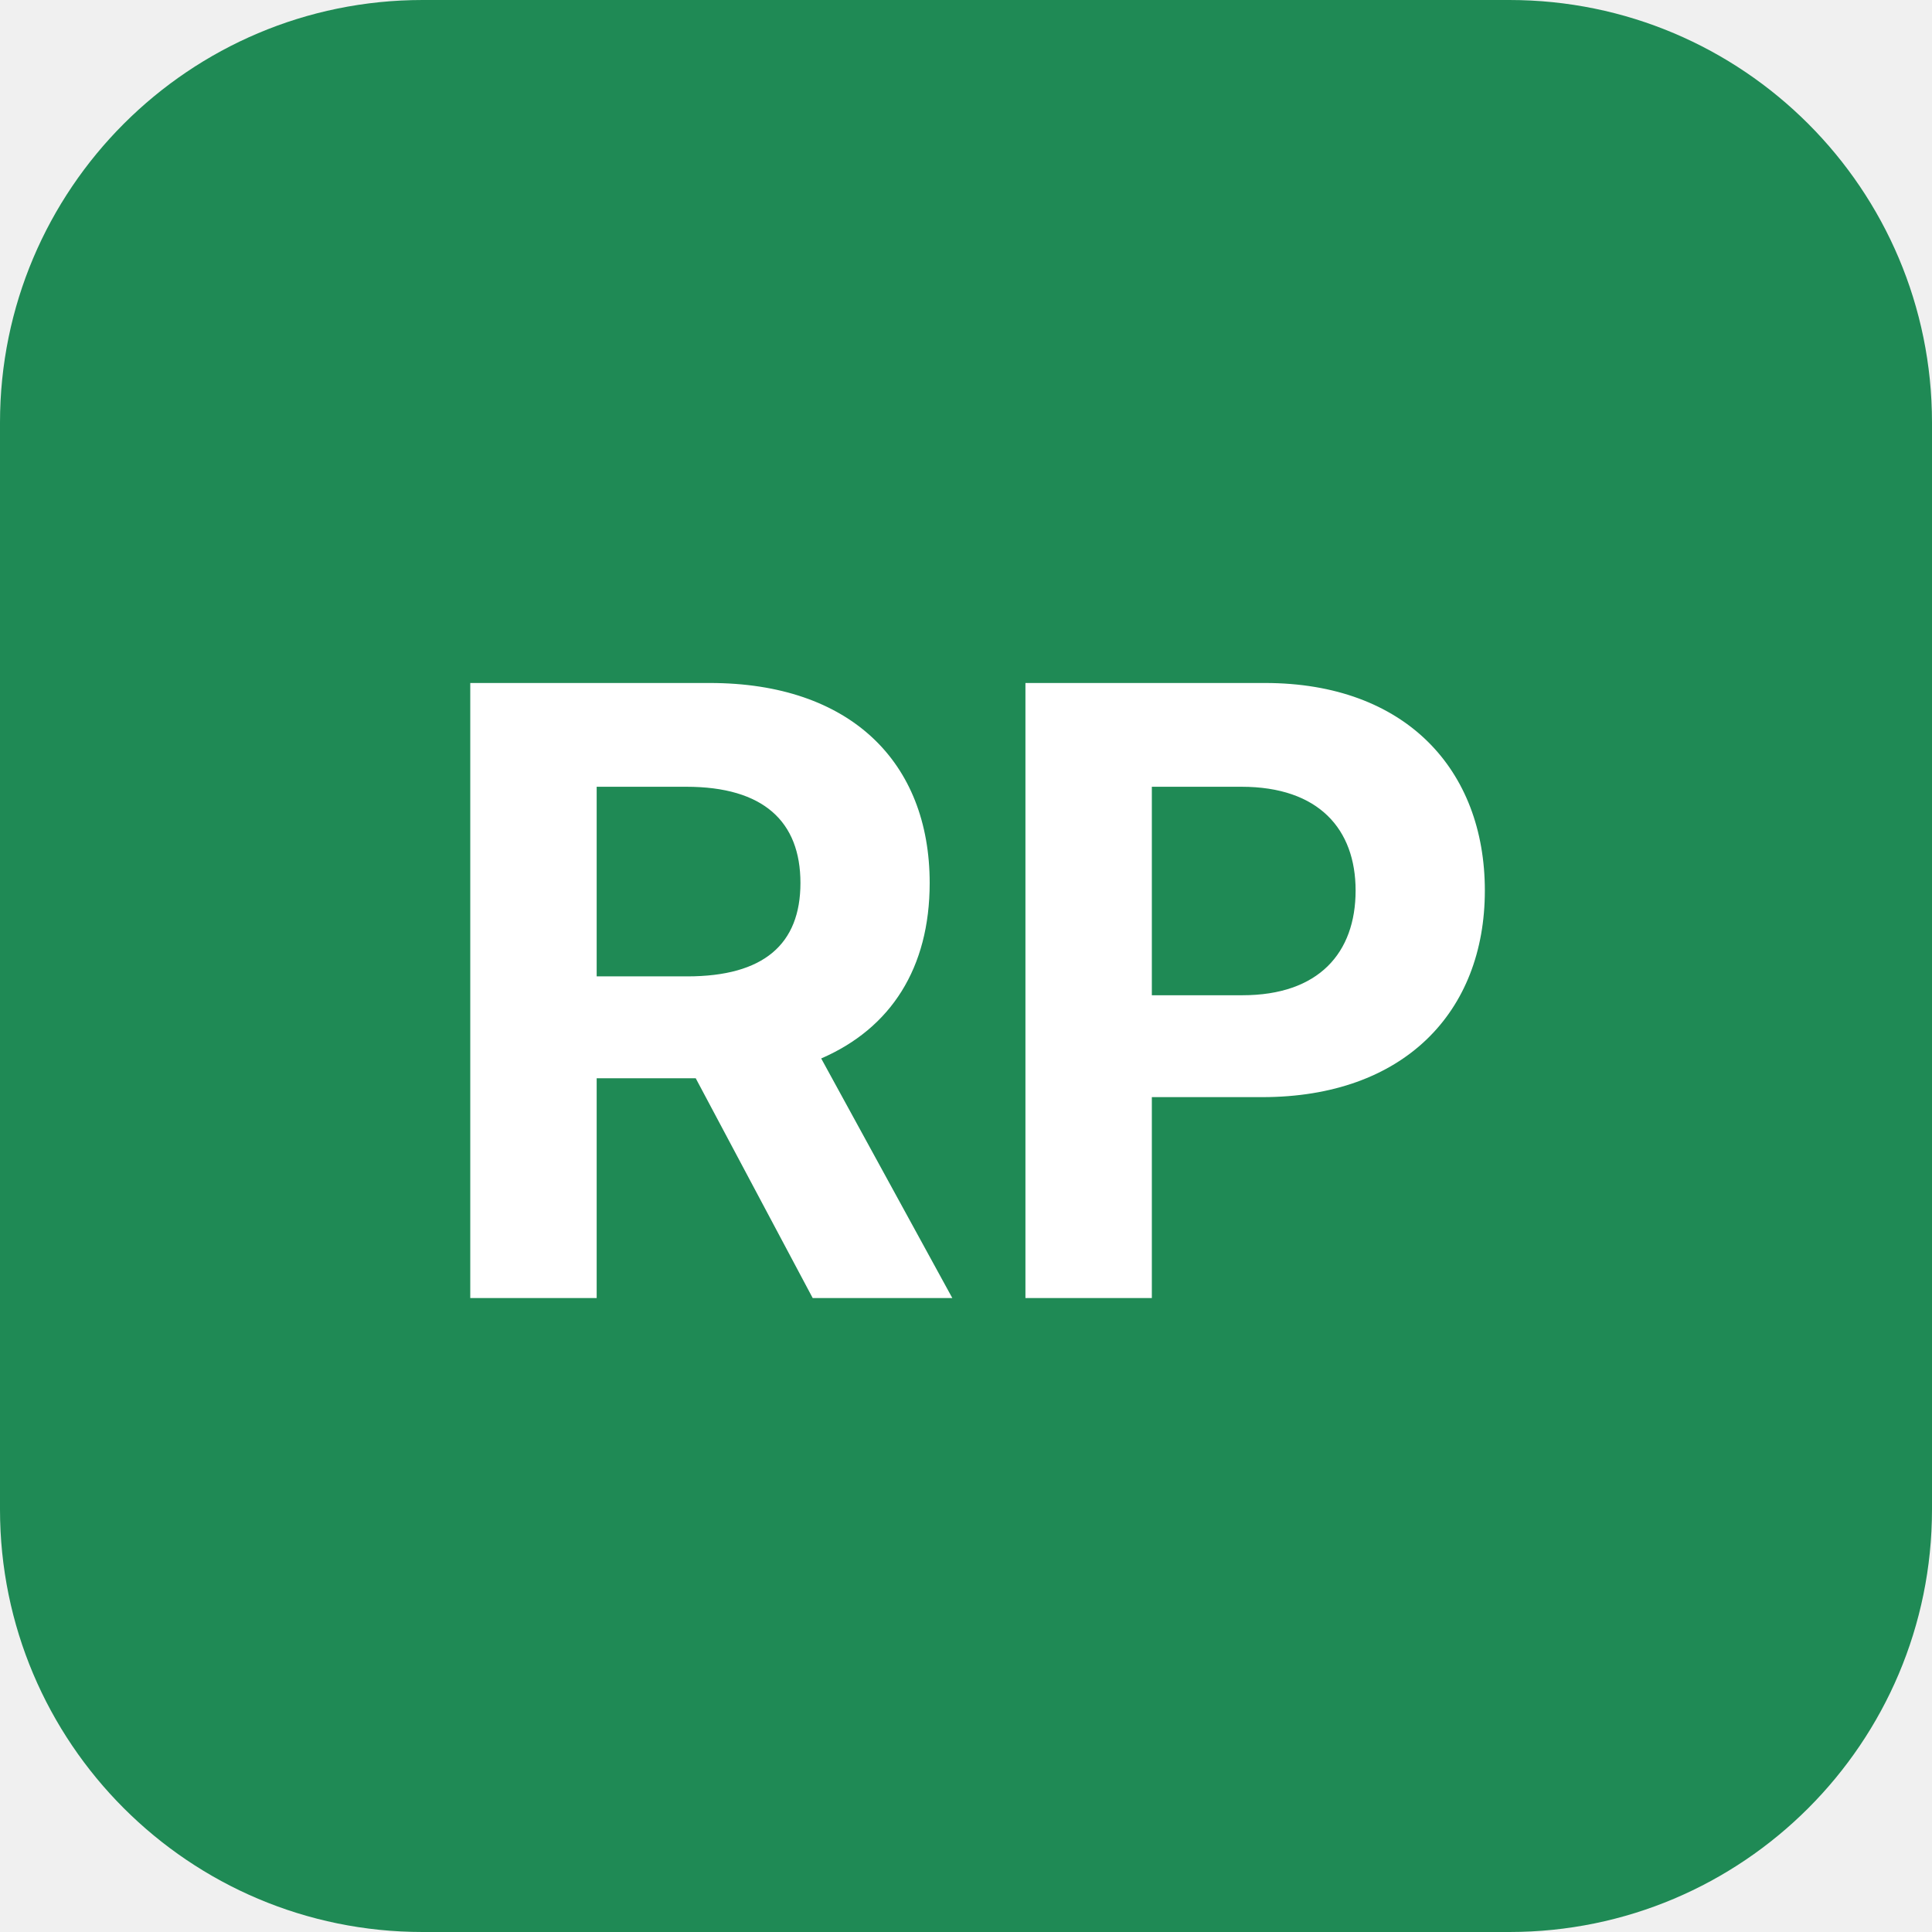
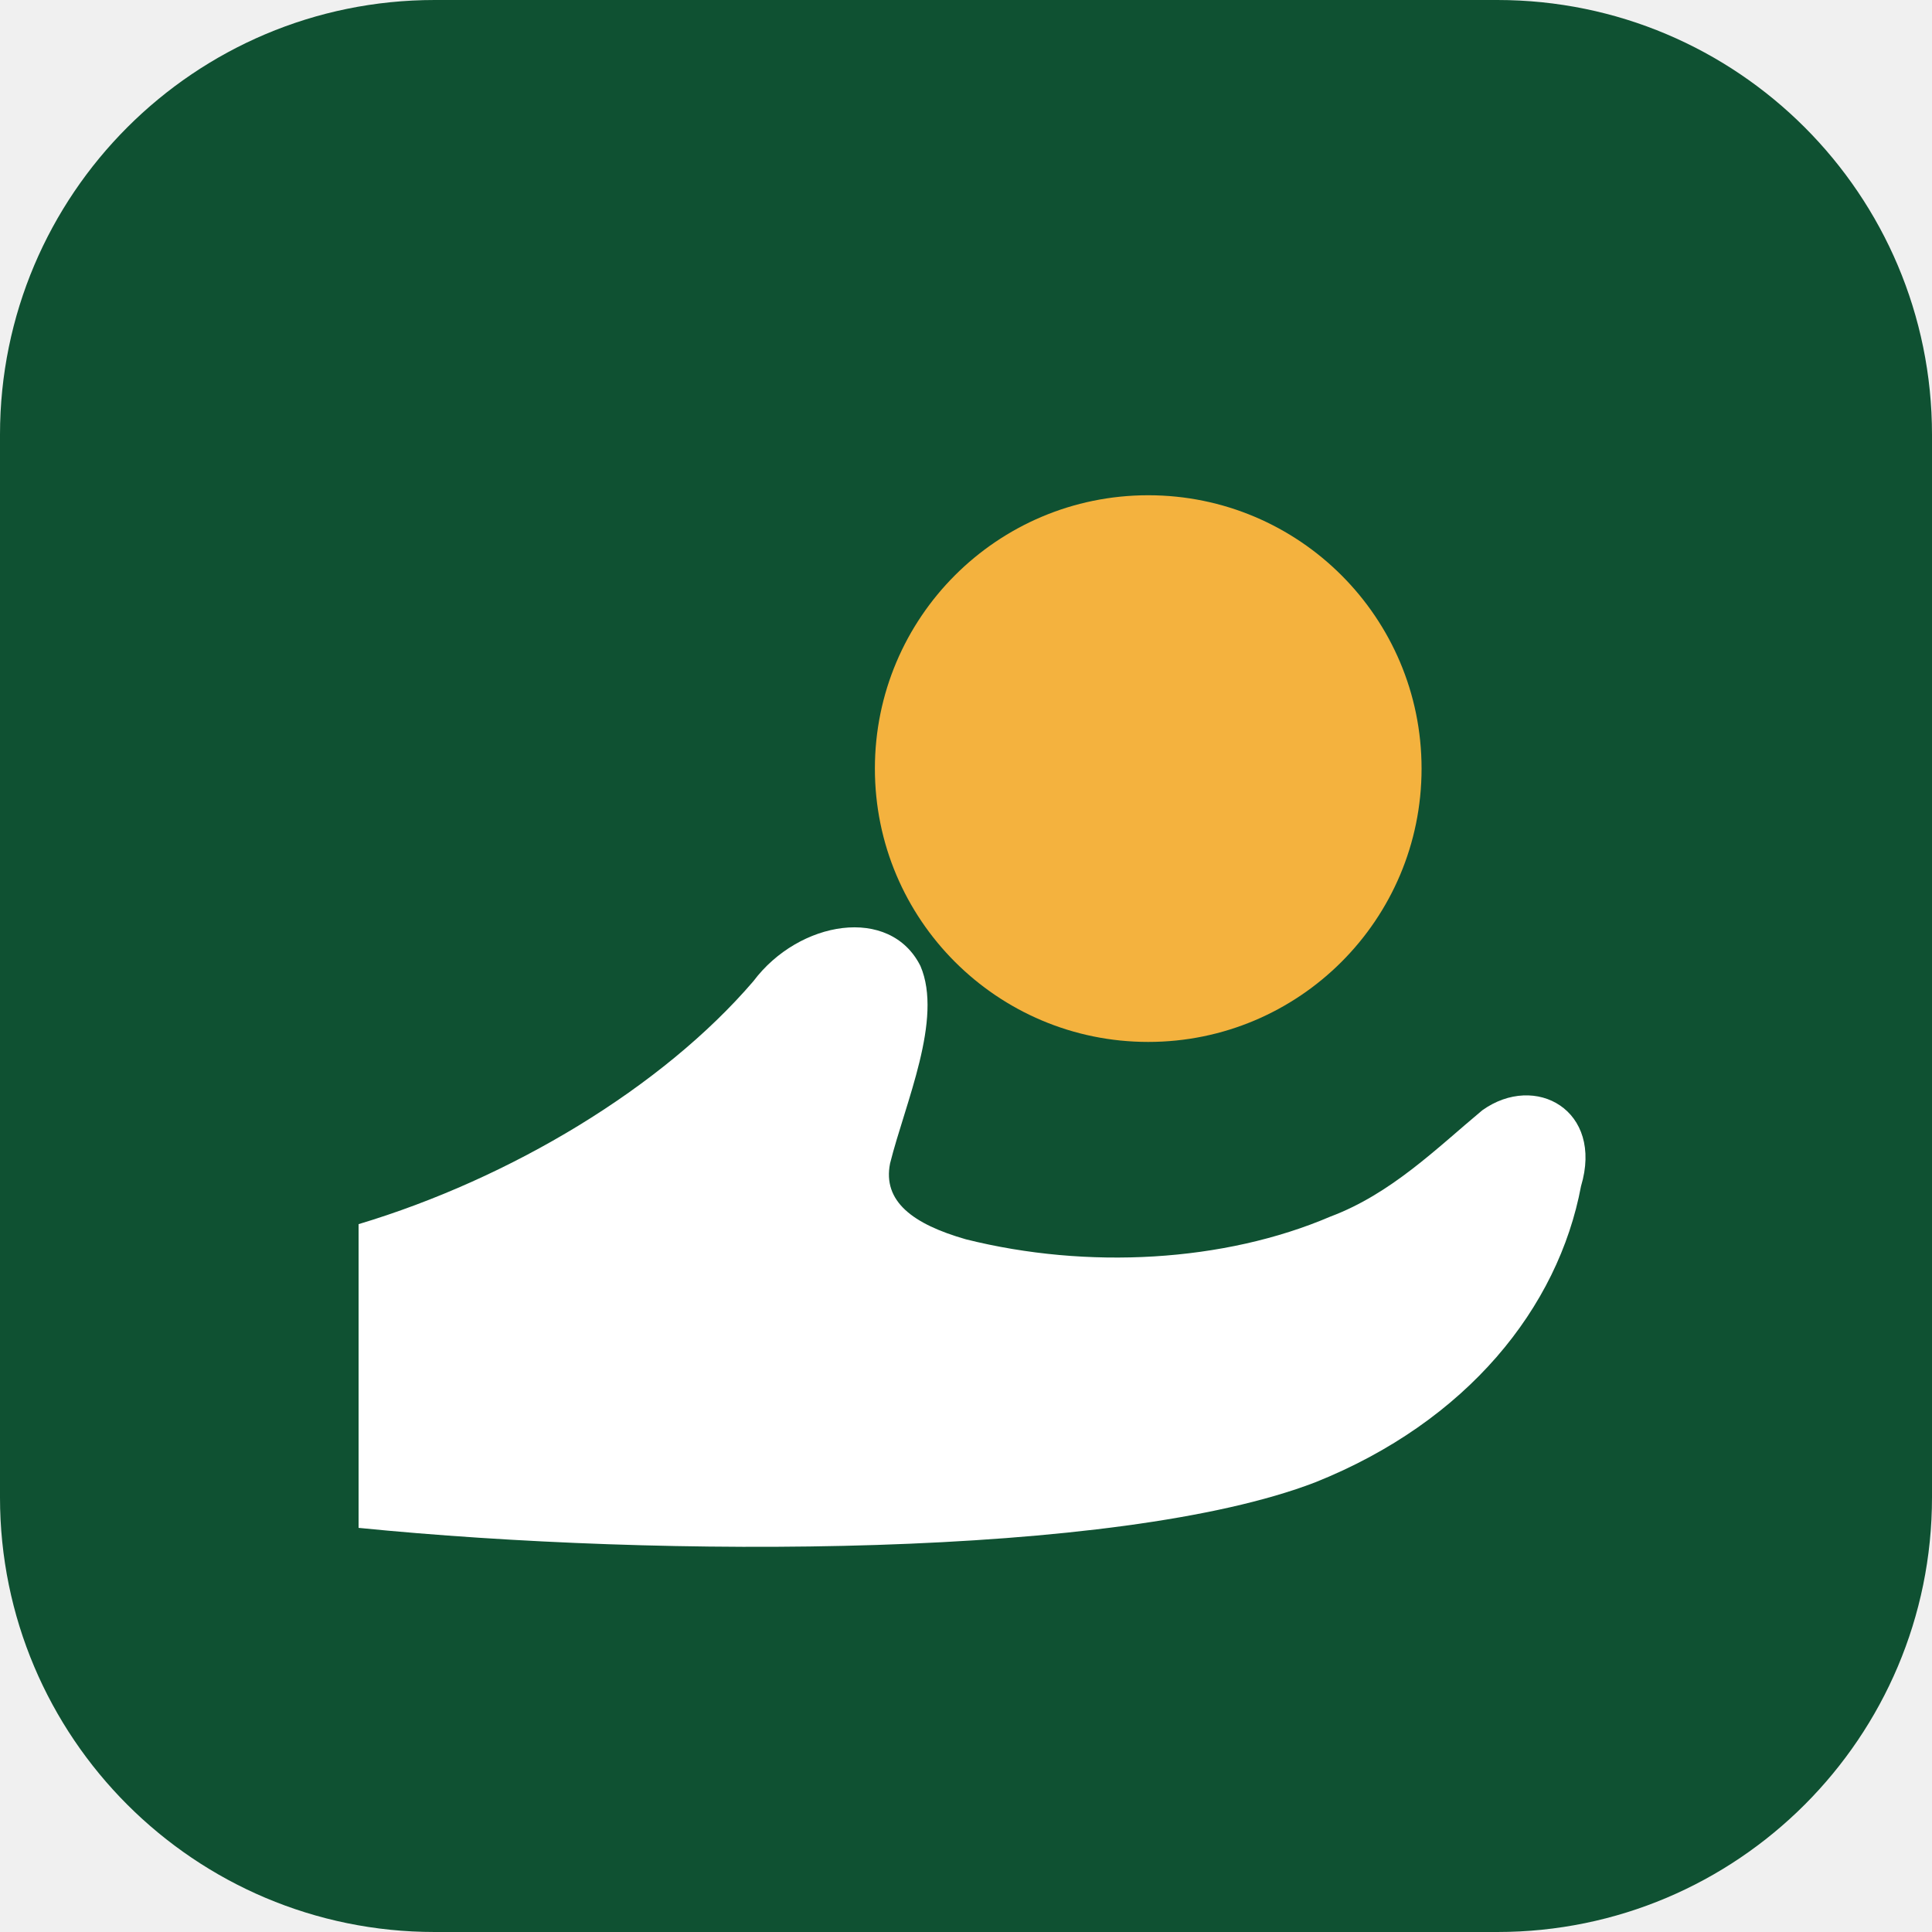
- <svg xmlns="http://www.w3.org/2000/svg" viewBox="0 0 32 32">
-   <rect width="32" height="32" rx="7" fill="#1f8a55" />
-   <text x="16" y="21.5" font-family="Inter,Arial,sans-serif" font-size="14" font-weight="700" fill="#fff" text-anchor="middle">RP</text>
+ <svg xmlns="http://www.w3.org/2000/svg" viewBox="0 0 200 200">
+   <rect width="200" height="200" rx="45" fill="#0F5132" />
+   <g transform="translate(21.4 21.4) scale(0.786)">
+     <g transform="translate(0 12)">
+       <path d="M20 122 C40 116 60 104 72 90 C78 82 90 80 94 88 C97 95 92 106 90 114 C89 119 93 122 100 124 C116 128 134 127 148 121 C156 118 162 112 168 107 C175 102 184 107 181 117 C178 133 166 148 146 156 C120 166 60 166 20 162 Z" fill="#FFFFFF" />
+       <circle cx="124" cy="62" r="36" fill="#F4B23E" />
+     </g>
+   </g>
</svg>
